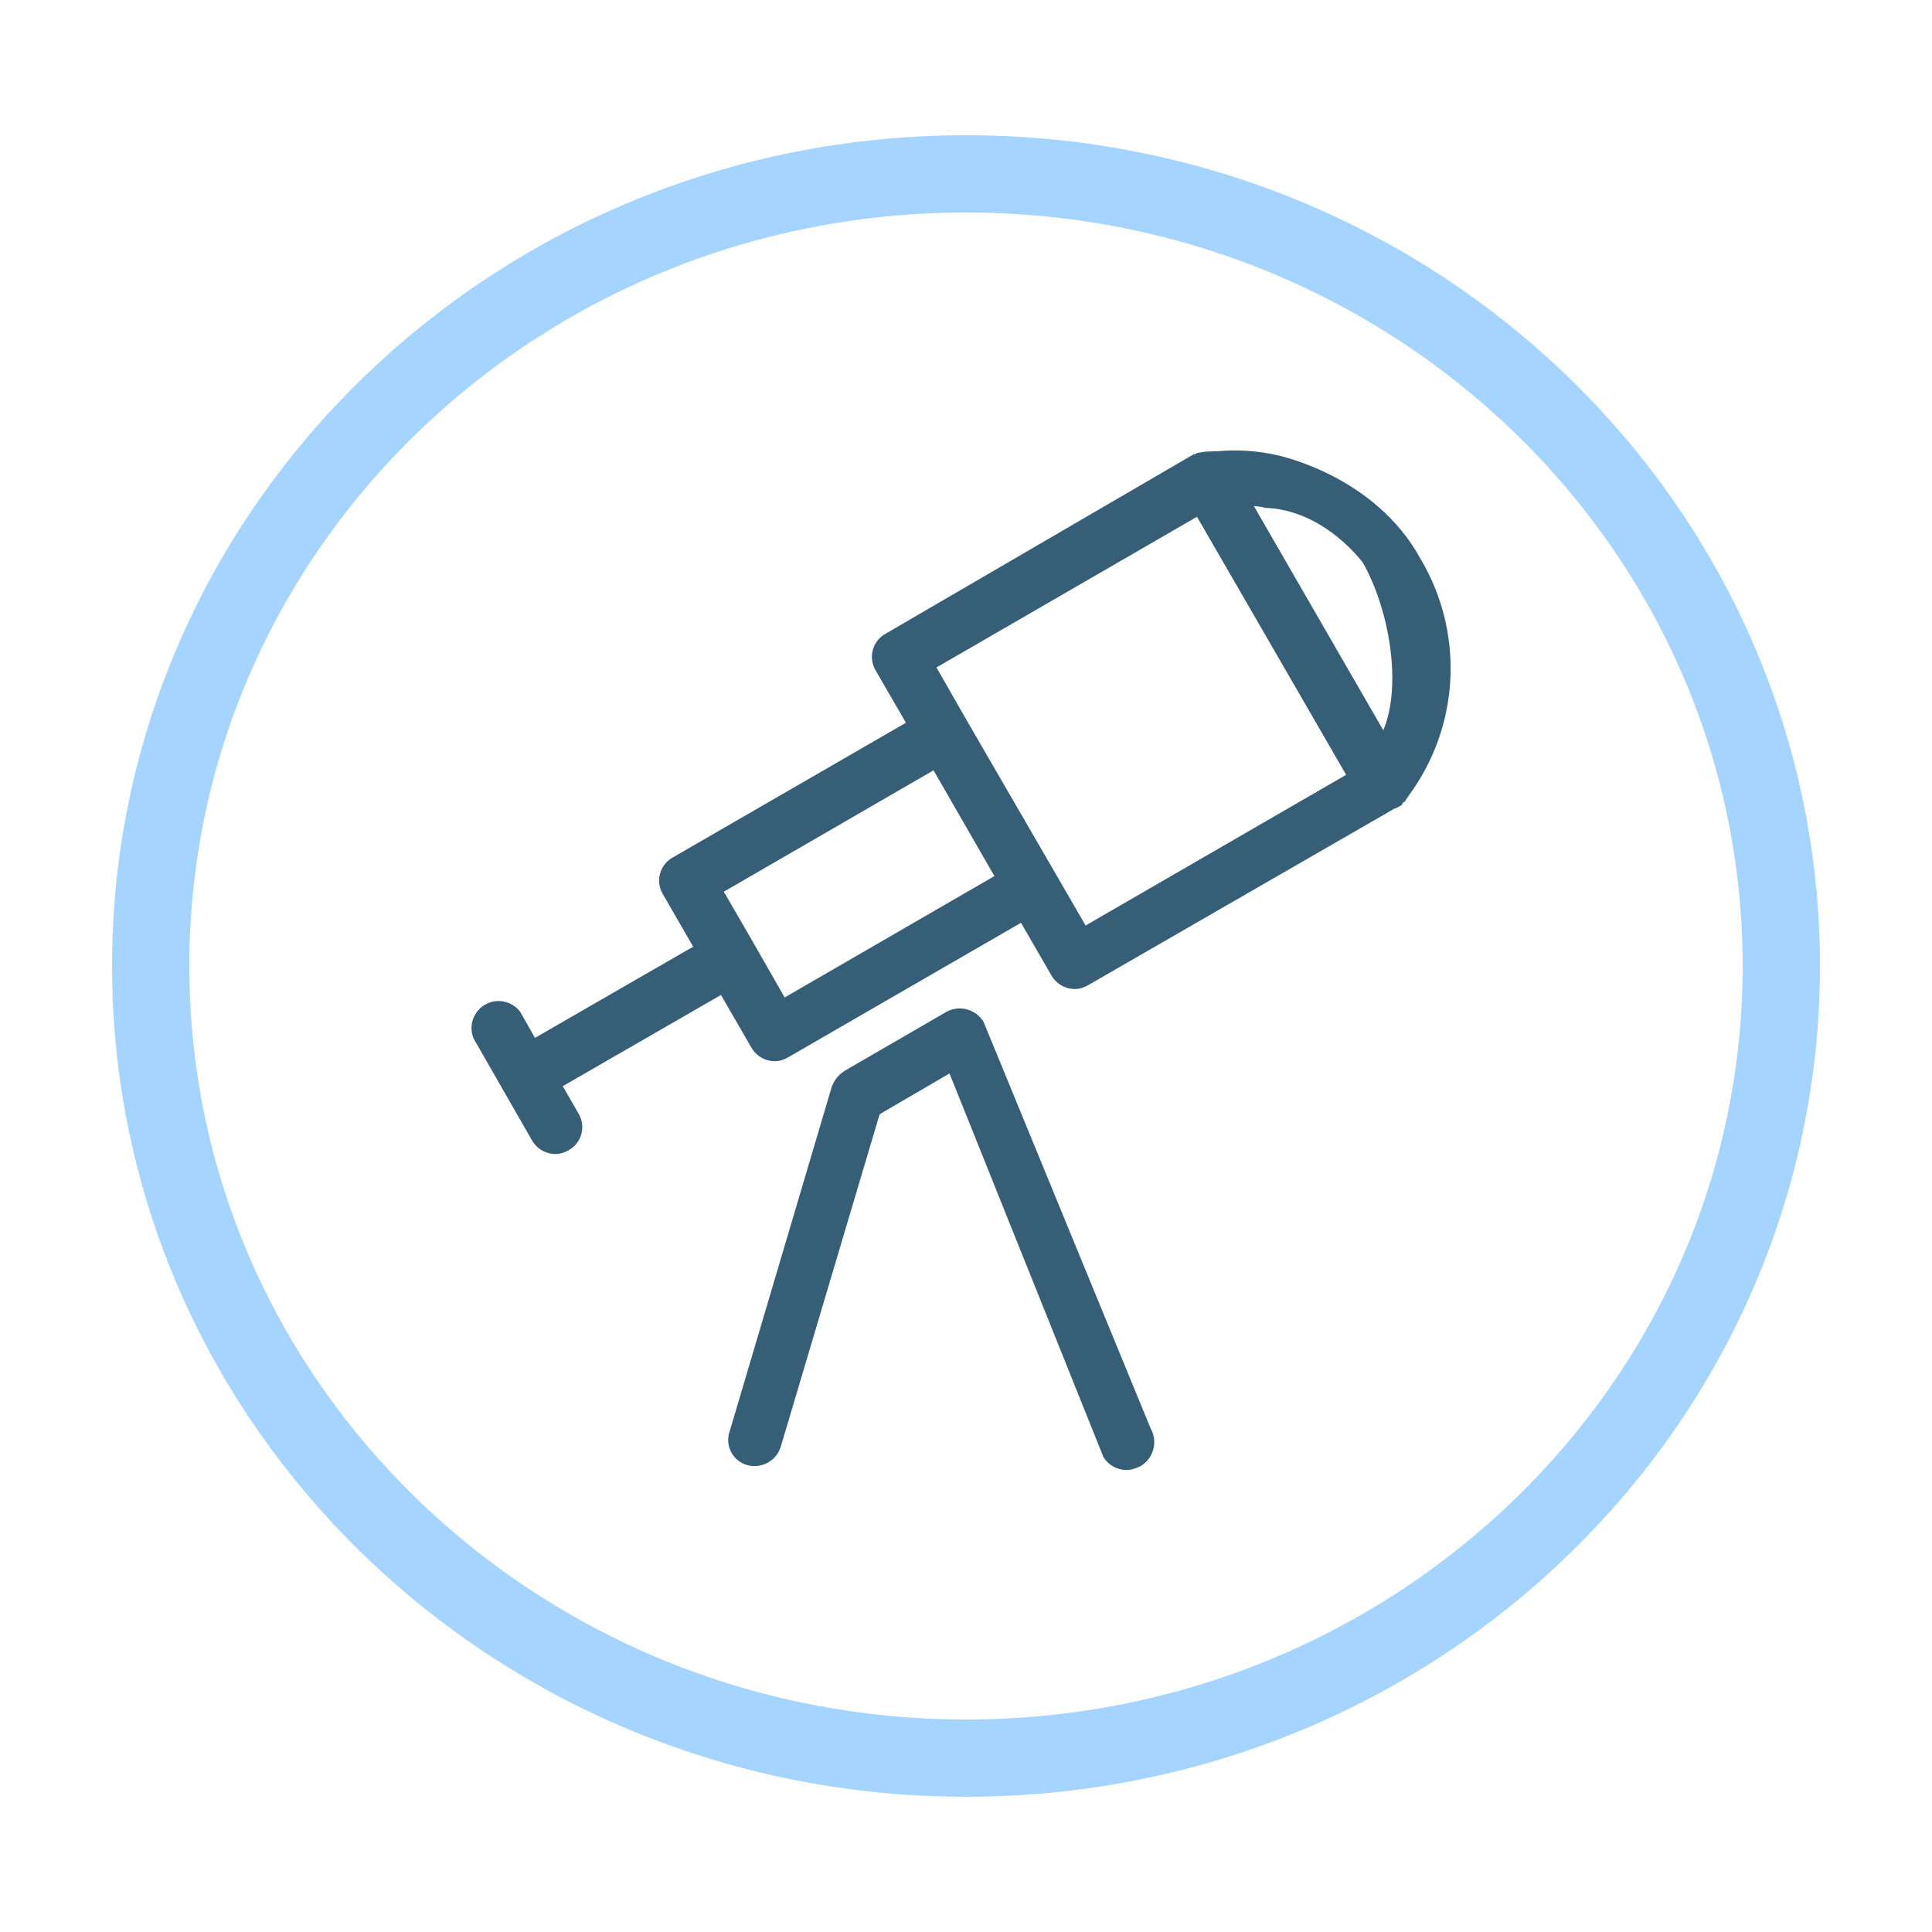
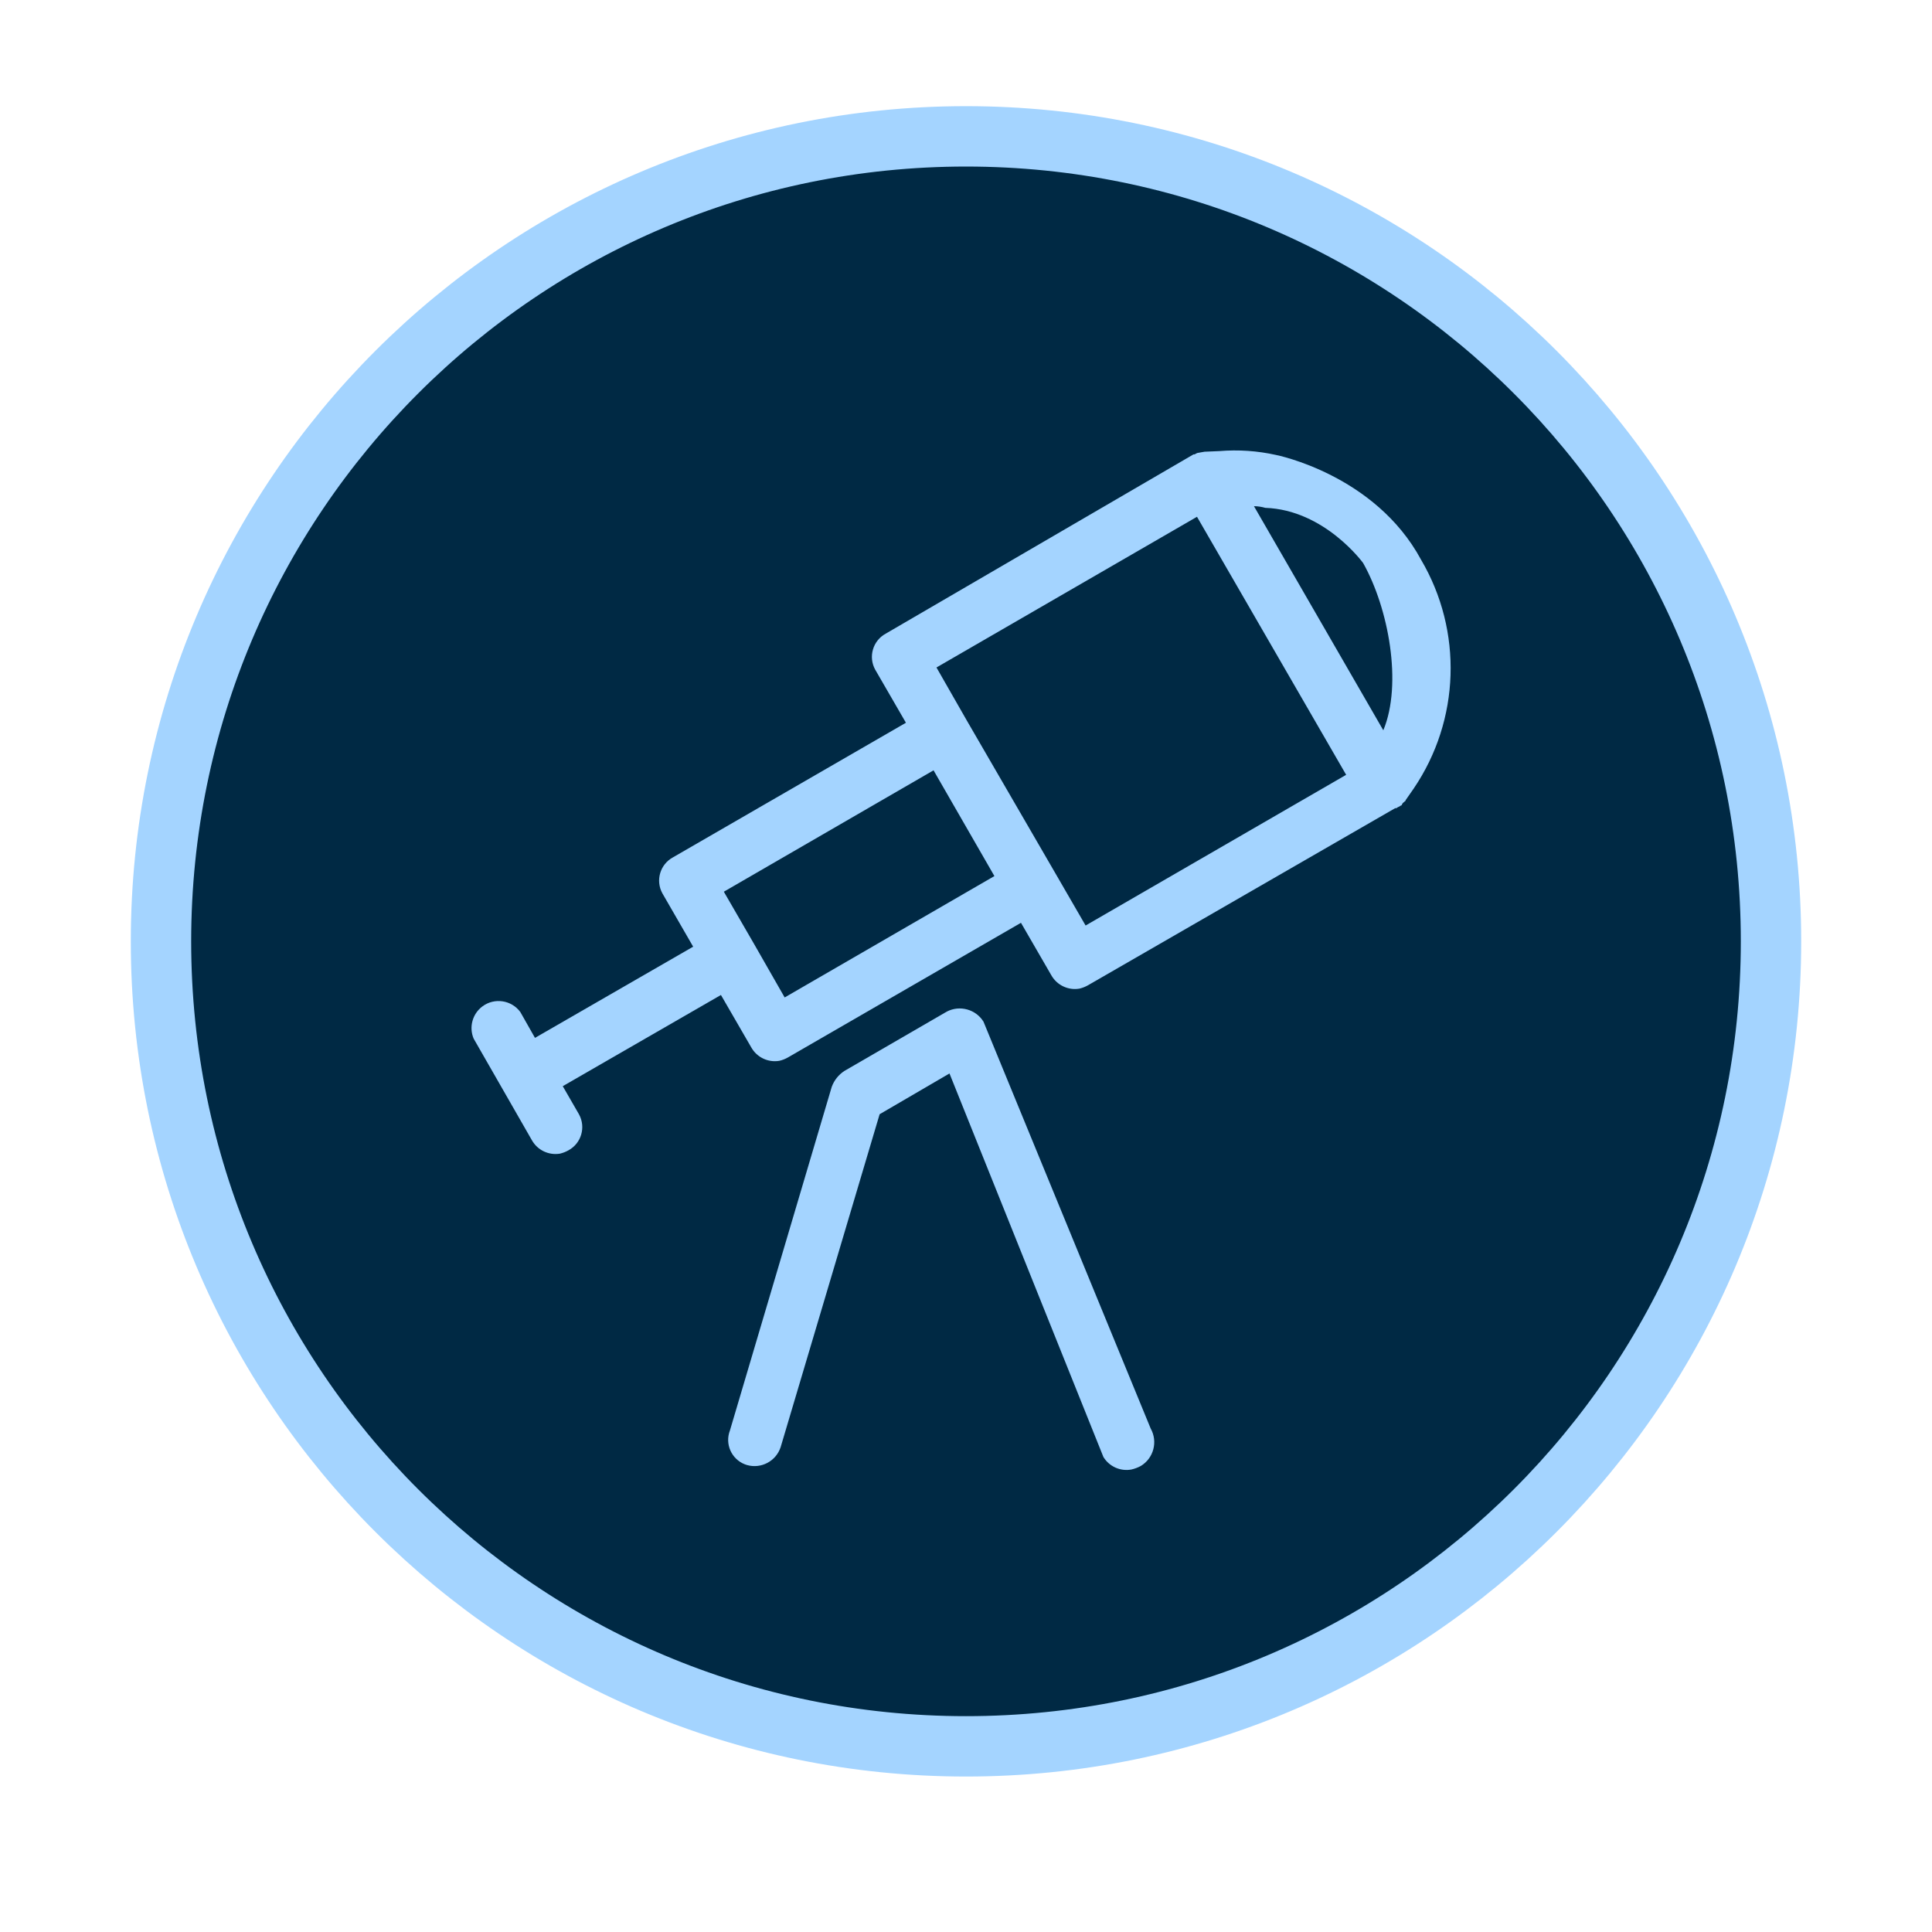
- <svg xmlns="http://www.w3.org/2000/svg" id="Layer_1" data-name="Layer 1" viewBox="0 0 500 500">
+ <svg xmlns="http://www.w3.org/2000/svg" xmlns:xlink="http://www.w3.org/1999/xlink" width="640" height="640">
  <defs>
-     <style>.cls-1{fill:#375e77;}.cls-2{fill:none;stroke:#a4d4ff;stroke-miterlimit:10;stroke-width:20px;}</style>
+     <path d="M586.67 311.84c0 147.27-119.39 266.66-266.67 266.66-147.28 0-266.67-119.39-266.67-266.66C53.33 164.56 172.72 45.17 320 45.17c147.28 0 266.67 119.39 266.67 266.67z" id="a" />
+     <path d="M258.59 479.41c2.18-7.35 13.12-44.12 32.8-110.31l23.14-13.5c30.59 76.23 47.59 118.58 50.99 127.05 1.93 3.16 5.6 4.81 9.24 4.15 1.09-.25 2.14-.64 3.13-1.17 4.28-2.57 5.73-8.08 3.28-12.43-5.54-13.47-49.85-121.29-55.38-134.77-2.56-4.1-7.85-5.55-12.14-3.33-3.39 1.97-30.52 17.69-33.91 19.65-1.95 1.26-3.43 3.12-4.22 5.3-3.37 11.38-30.34 102.43-33.72 113.81-1.73 4.47.49 9.49 4.96 11.22.24.09.47.17.72.24 4.68 1.32 9.58-1.29 11.11-5.91z" id="b" />
+     <path d="M403.94 149.43c-.3.01-1.8.07-4.52.19h-.29l-.88.15-.89.16c-.35.06-.55.09-.59.1-.29 0-.83.45-1.12.5h-.3c-61.18 35.63-95.18 55.43-101.97 59.39-4.24 2.32-5.8 7.65-3.47 11.89.04.08.09.16.14.24.67 1.16 4.02 6.95 10.05 17.37-46.33 26.77-72.07 41.64-77.21 44.61-4.24 2.33-5.8 7.65-3.47 11.89.04.08.09.16.14.25.67 1.16 4.02 6.97 10.06 17.43l-52.4 30.21c-2.91-5.14-4.53-7.99-4.86-8.57-2.94-3.98-8.55-4.82-12.53-1.88-3.32 2.46-4.54 6.88-2.93 10.69 1.93 3.37 17.37 30.3 19.3 33.67 1.86 3.29 5.57 5.06 9.3 4.44.99-.24 1.95-.61 2.84-1.12 4.24-2.32 5.79-7.64 3.47-11.88-.05-.09-.09-.17-.14-.25-.35-.61-2.1-3.64-5.25-9.1l52.4-30.21c6.03 10.42 9.38 16.21 10.05 17.37 1.85 3.29 5.57 5.07 9.29 4.44 1-.23 1.96-.61 2.84-1.11 5.15-2.98 30.89-17.85 77.21-44.61 6.03 10.42 9.38 16.21 10.05 17.37 1.85 3.29 5.57 5.07 9.3 4.44.99-.23 1.95-.61 2.84-1.11 6.78-3.91 40.71-23.47 101.77-58.67h.29c.3 0 .54-.39.84-.44.29-.05.53-.4.83-.45.29-.05.24-.35.48-.69.25-.35.54-.4.79-.74.16-.03.27-.18.24-.34v-.01c.27-.38 2.41-3.46 2.67-3.84 15.38-22.67 16.33-52.18 2.44-75.79-15.27-28.29-48.06-34.71-48.06-34.71-6.15-1.37-12.47-1.8-18.75-1.28zm54.3 92.49c-4.29-7.42-38.57-66.82-42.85-74.24 1.26.01 2.53.2 3.75.55 19.67.67 32.42 18.29 32.42 18.29 8.41 14.93 13.08 40.04 6.68 55.4zm-61.72-70.73l49.41 85.48-86.31 49.92-10.05-17.37-29.25-50.45-10.1-17.66 86.3-49.92zm-87.27 83.99l20.16 35.03-69.48 40.21-10.1-17.66-10.05-17.37 69.47-40.21z" id="c" />
  </defs>
-   <path class="cls-1" d="M193.34,379.16a7.12,7.12,0,0,0,8.68-4.62l25.63-86.18,18.08-10.55,39.83,99.26a7,7,0,0,0,7.22,3.24,9.94,9.94,0,0,0,2.45-.91,7.2,7.2,0,0,0,2.56-9.71L254.52,264.4a7.24,7.24,0,0,0-9.48-2.6l-26.49,15.35a8.25,8.25,0,0,0-3.3,4.14l-26.34,88.91A6.78,6.78,0,0,0,193.34,379.16Z" />
-   <path class="cls-1" d="M330.23,117.74a49.05,49.05,0,0,0-14.65-1l-3.53.15-.23,0-.69.12-.69.12-.46.08c-.23,0-.65.35-.88.39l-.23,0L229.2,164a6.84,6.84,0,0,0-2.6,9.48l7.85,13.57-60.32,34.85a6.84,6.84,0,0,0-2.6,9.48L179.39,245l-40.94,23.6-3.79-6.69a7,7,0,0,0-12.08,6.88l15.08,26.3a7,7,0,0,0,7.26,3.47,8.31,8.31,0,0,0,2.22-.87,6.84,6.84,0,0,0,2.6-9.48l-4.1-7.11,40.94-23.6,7.85,13.57a7,7,0,0,0,7.26,3.47,8.31,8.31,0,0,0,2.22-.87l60.32-34.85,7.85,13.57a7,7,0,0,0,7.26,3.47,8.31,8.31,0,0,0,2.22-.87l79.51-45.83.23,0c.23,0,.42-.31.65-.35s.42-.31.65-.35.19-.27.38-.54.42-.31.61-.58a.23.23,0,0,0,.19-.27l2.09-3a55.42,55.42,0,0,0,1.9-59.21C355.84,122.76,330.23,117.74,330.23,117.74Zm22.55,28C359.35,157.38,363,177,358,189l-33.48-58a11.06,11.06,0,0,1,2.93.43C342.82,131.95,352.78,145.72,352.78,145.72Zm-43-12,38.6,66.78-67.43,39-7.85-13.57h0l-22.85-39.41h0l-7.89-13.8ZM241.6,199.36l15.75,27.37-54.28,31.41-7.89-13.8h0l-7.85-13.57Z" />
-   <ellipse class="cls-2" cx="250" cy="250" rx="211" ry="205" />
+   <use xlink:href="#a" fill="#002944" />
+   <use xlink:href="#a" fill-opacity="0" stroke="#a4d4ff" stroke-width="20" />
+   <use xlink:href="#b" fill="#a4d4ff" />
+   <use xlink:href="#b" fill-opacity="0" stroke="#000" stroke-opacity="0" />
+   <use xlink:href="#c" fill="#a4d4ff" />
+   <use xlink:href="#c" fill-opacity="0" stroke="#000" stroke-opacity="0" />
+   <use xlink:href="#d" fill-opacity="0" stroke="#97abbf" stroke-width="20" />
+   <use xlink:href="#e" fill-opacity="0" stroke="#97abbf" stroke-width="20" />
</svg>
